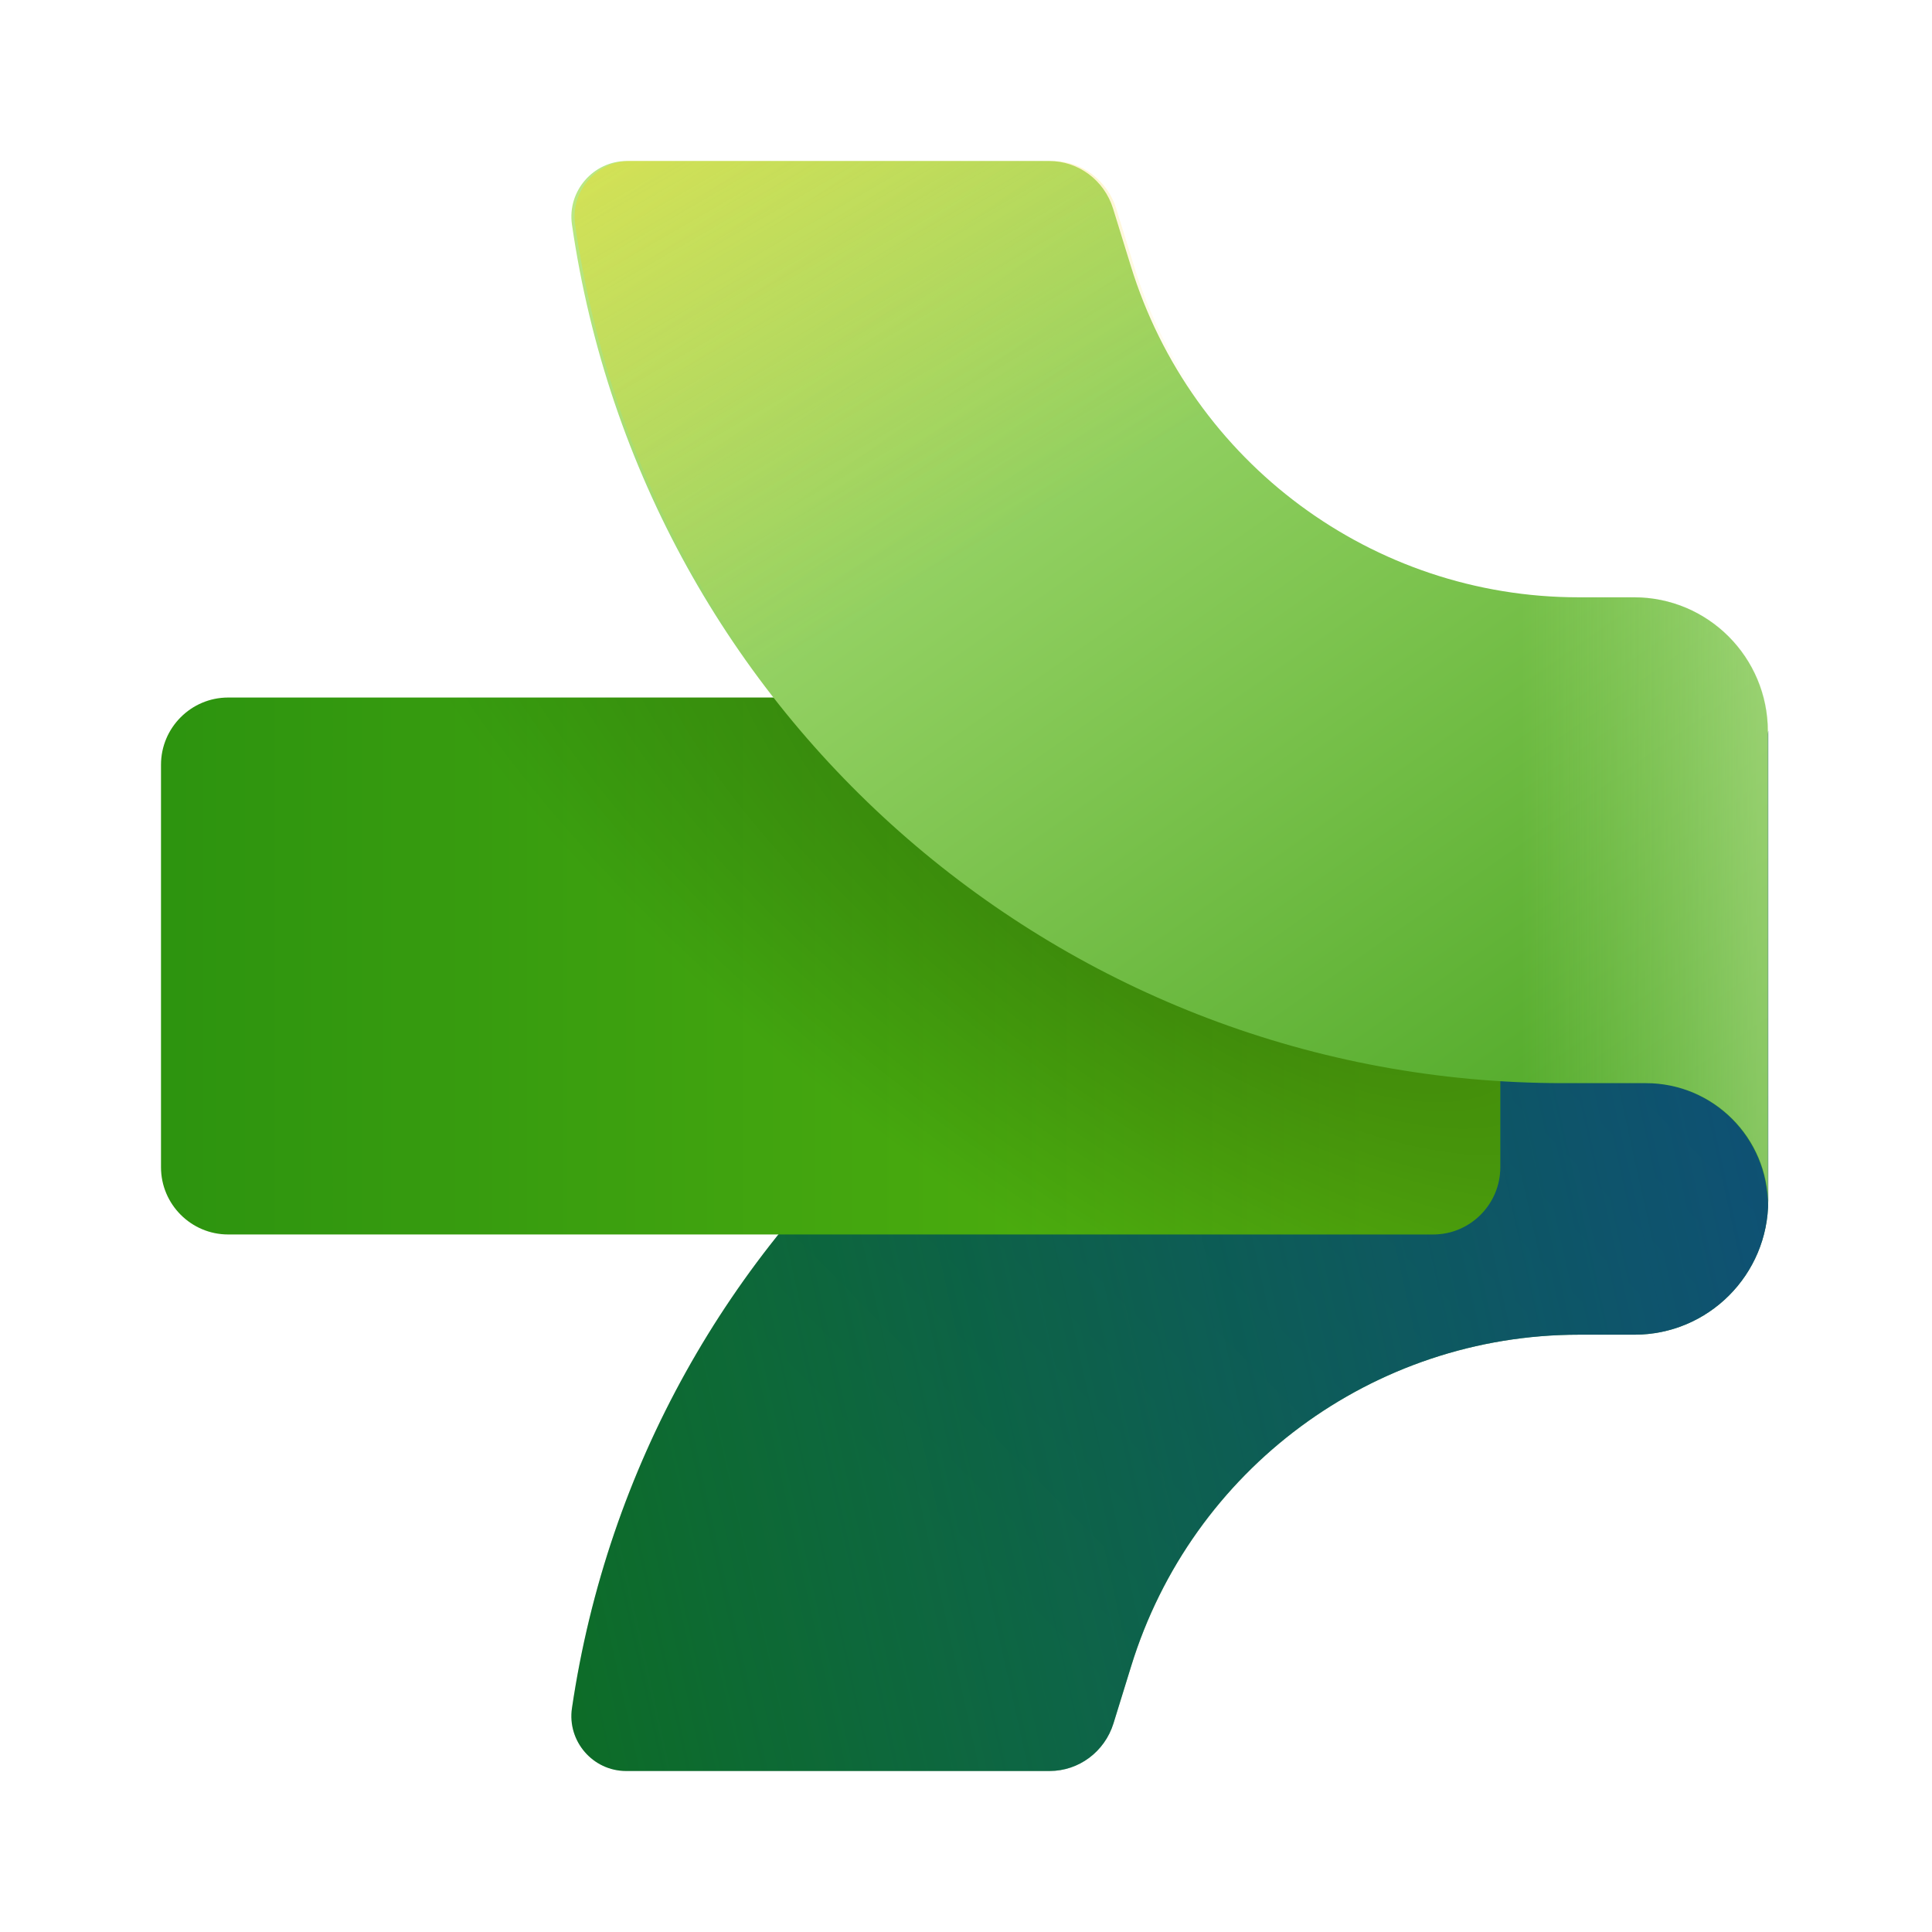
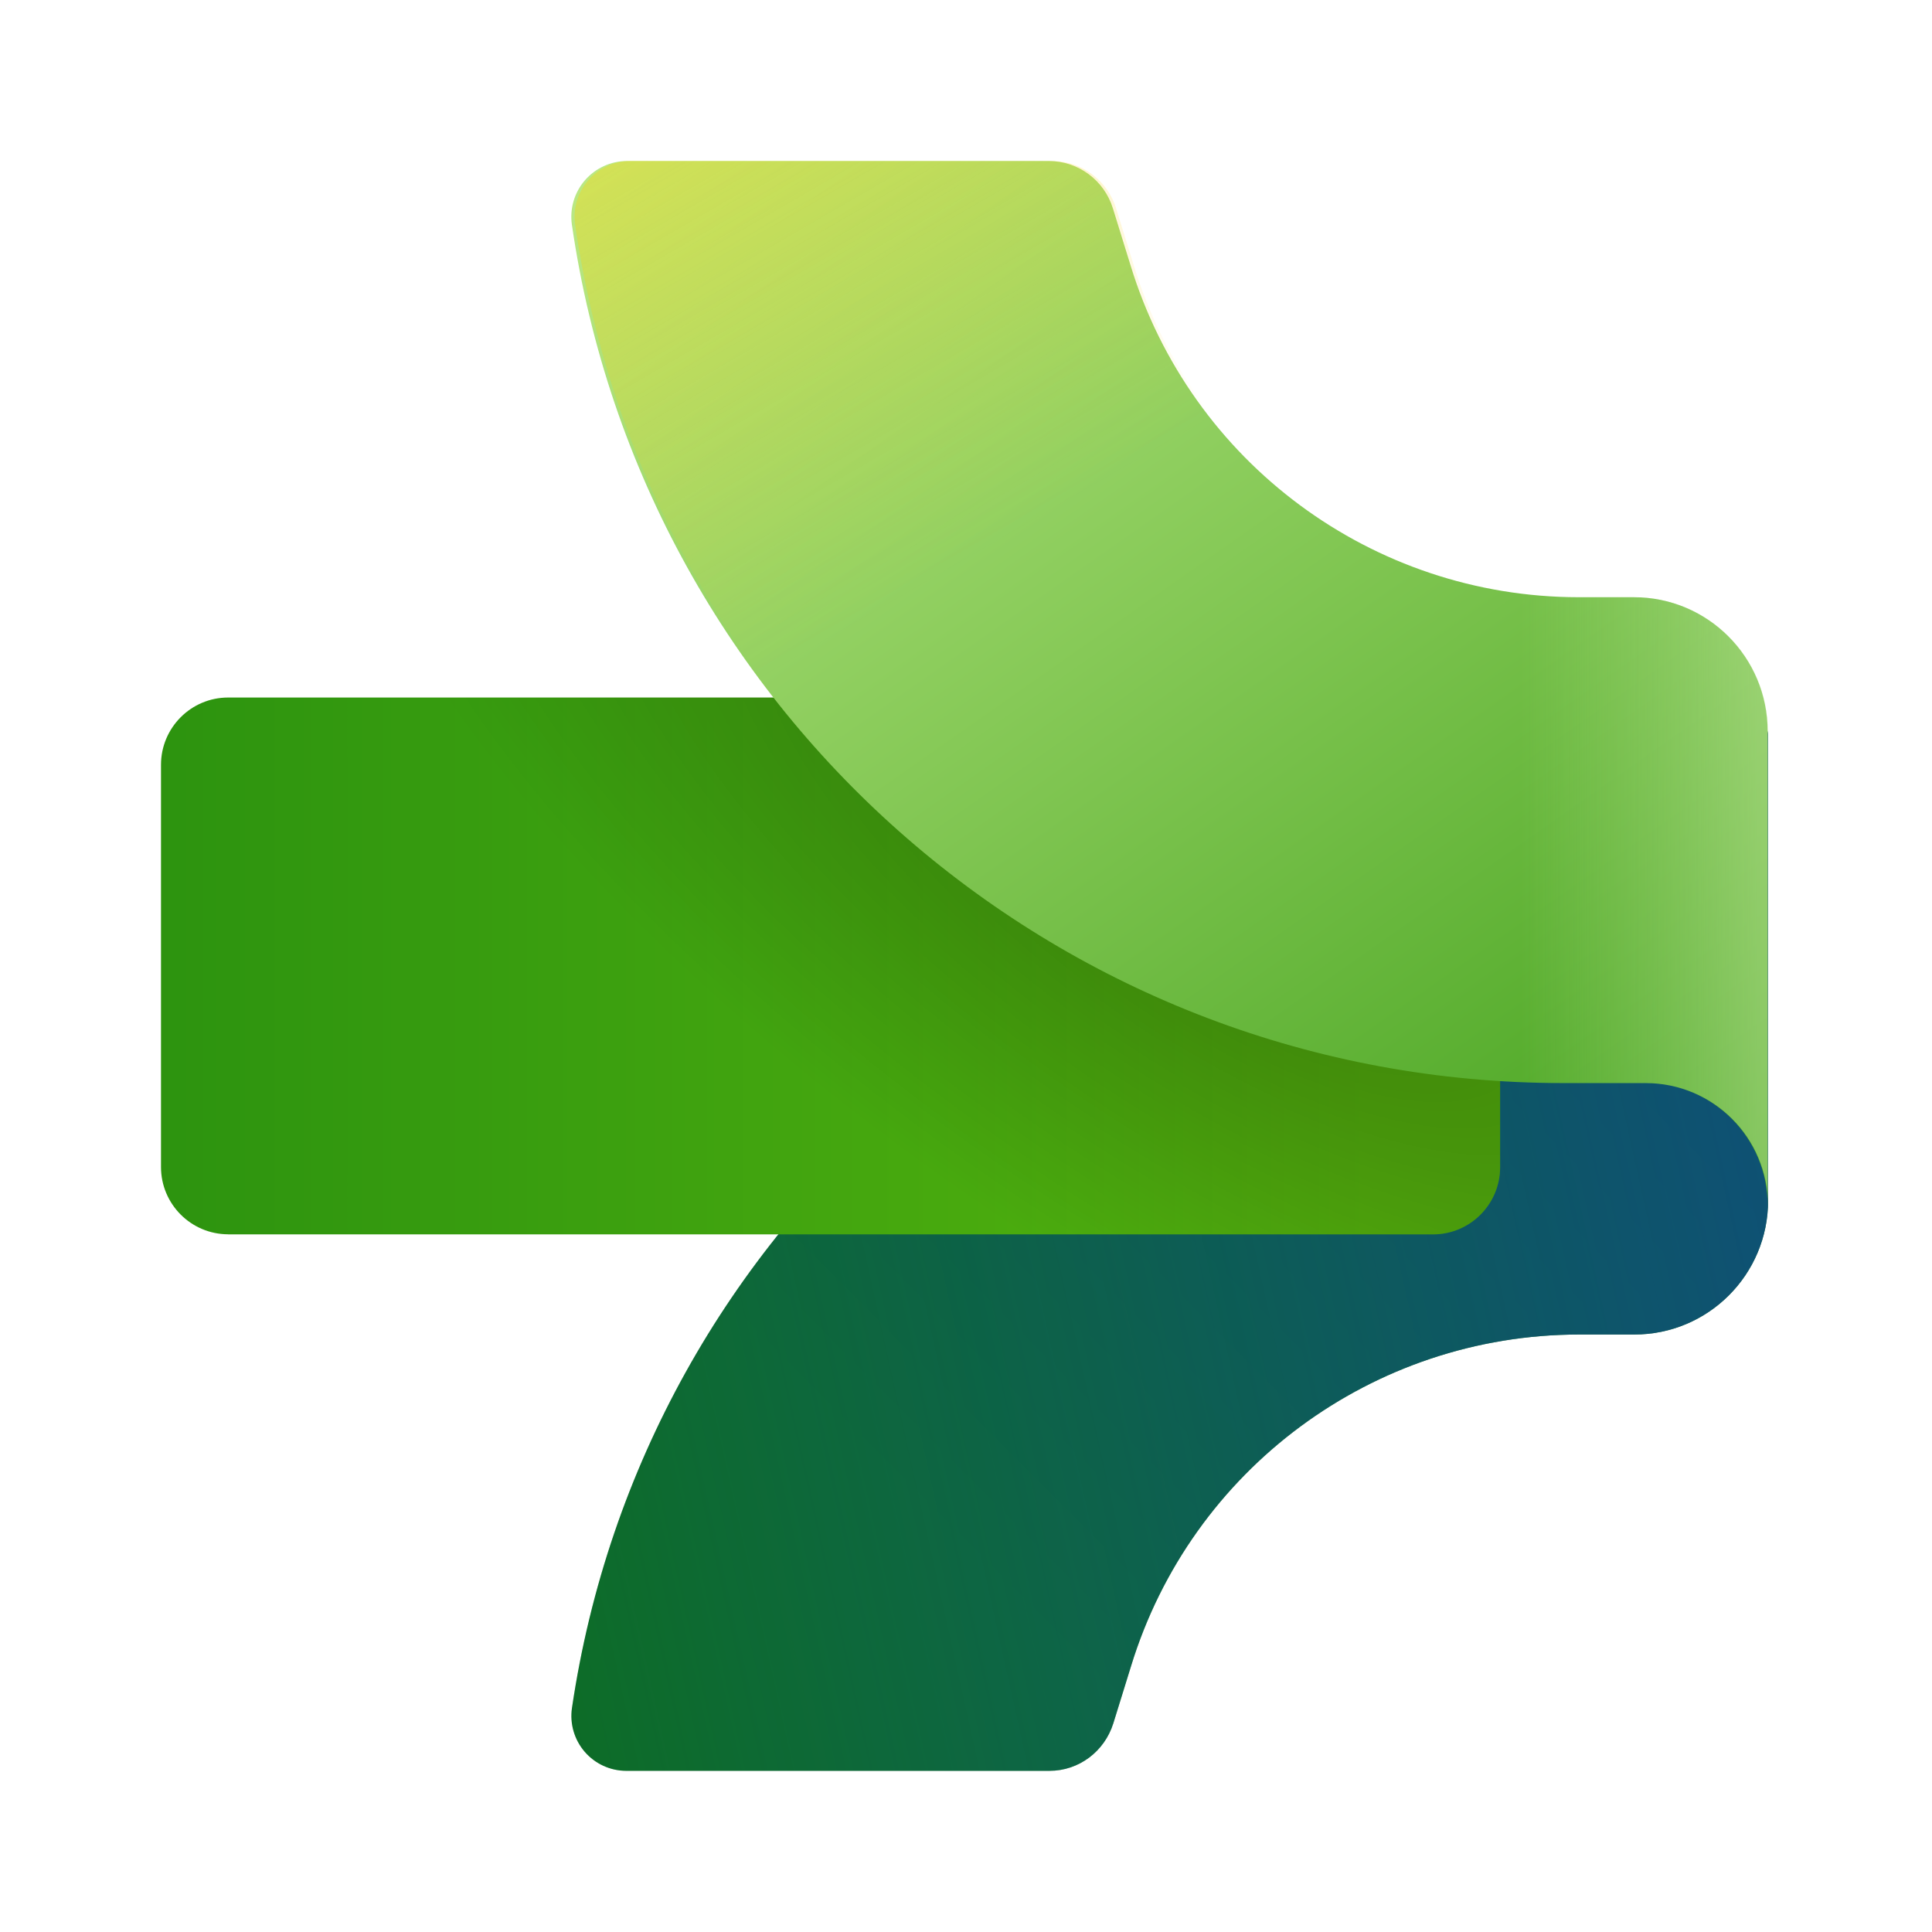
- <svg xmlns="http://www.w3.org/2000/svg" width="48" height="48" viewBox="0 0 48 48" fill="none">
-   <path d="M15.557 44C14.729 44 14.09 43.26 14.21 42.44C15.986 30.41 26.296 21.5 38.432 21.5H40.887C42.564 21.5 43.791 20.5 43.791 18.82L43.931 18.16V29.83C43.931 31.67 42.444 33.16 40.608 33.16H39.23C34.121 33.16 29.61 36.5 28.102 41.4L27.663 42.82C27.444 43.52 26.805 44 26.076 44H15.577H15.557Z" fill="url(#paint0_linear_35749_112798)" />
-   <path d="M15.557 44C14.729 44 14.09 43.26 14.21 42.44C15.986 30.41 26.296 21.5 38.432 21.5H40.887C42.564 21.5 43.791 20.5 43.791 18.82L43.931 18.16V29.83C43.931 31.67 42.444 33.16 40.608 33.16H39.23C34.121 33.16 29.61 36.5 28.102 41.4L27.663 42.82C27.444 43.52 26.805 44 26.076 44H15.577H15.557Z" fill="url(#paint1_linear_35749_112798)" />
-   <path d="M5.667 30.67C4.749 30.67 4 29.92 4 29V19C4 18.08 4.749 17.33 5.667 17.33H35.607C36.526 17.33 37.274 18.08 37.274 19V29C37.274 29.92 36.526 30.67 35.607 30.67H5.667Z" fill="url(#paint2_linear_35749_112798)" />
-   <path d="M5.667 30.67C4.749 30.67 4 29.92 4 29V19C4 18.08 4.749 17.33 5.667 17.33H35.607C36.526 17.33 37.274 18.08 37.274 19V29C37.274 29.92 36.526 30.67 35.607 30.67H5.667Z" fill="url(#paint3_radial_35749_112798)" />
-   <path d="M15.577 4C14.739 4 14.09 4.75 14.21 5.58C15.986 17.83 26.466 26.91 38.821 26.91H40.887C42.564 26.91 43.921 28.27 43.921 29.95V18.17C43.921 16.33 42.434 14.84 40.598 14.84H39.22C34.11 14.84 29.599 11.5 28.092 6.6L27.653 5.18C27.434 4.48 26.795 4 26.066 4H15.587H15.577Z" fill="url(#paint4_linear_35749_112798)" />
-   <path opacity="0.4" d="M40.597 14.83H39.22C36.854 14.83 34.619 14.11 32.752 12.85V26.15C34.699 26.64 36.735 26.91 38.83 26.91H40.896C42.573 26.91 43.93 28.27 43.93 29.95V18.17C43.93 16.33 42.443 14.84 40.607 14.84L40.597 14.83Z" fill="url(#paint5_linear_35749_112798)" />
-   <g opacity="0.7">
-     <path d="M15.656 4C14.818 4 14.169 4.75 14.289 5.58C16.065 17.83 26.544 26.91 38.9 26.91H40.966C42.642 26.91 44 28.27 44 29.95V18.17C44 16.33 42.513 14.84 40.676 14.84H39.299C34.189 14.84 29.678 11.5 28.171 6.6L27.732 5.18C27.512 4.48 26.874 4 26.145 4H15.666H15.656Z" fill="url(#paint6_linear_35749_112798)" />
-   </g>
+ <svg xmlns="http://www.w3.org/2000/svg" width="24" height="24" fill="currentColor">
+   <path fill="url(#a)" d="M7.778 21.998a.682.682 0 0 1-.673-.78c.888-6.014 6.042-10.47 12.11-10.47h1.227c.838 0 1.452-.499 1.452-1.339l.07-.33v5.835c0 .92-.744 1.664-1.662 1.664h-.688a5.824 5.824 0 0 0-5.564 4.12l-.22.71c-.11.35-.428.59-.793.59H7.778Z" />
+   <path fill="url(#b)" d="M7.778 21.998a.682.682 0 0 1-.673-.78c.888-6.014 6.042-10.47 12.11-10.47h1.227c.838 0 1.452-.499 1.452-1.339l.07-.33v5.835c0 .92-.744 1.664-1.662 1.664h-.688a5.824 5.824 0 0 0-5.564 4.12l-.22.71c-.11.35-.428.59-.793.59H7.778Z" />
+   <path fill="url(#c)" d="M2.833 15.333A.836.836 0 0 1 2 14.498V9.5c0-.46.374-.835.833-.835h14.97c.458 0 .832.375.832.835v5c0 .46-.374.834-.833.834H2.833Z" />
+   <path fill="url(#d)" d="M2.833 15.333A.836.836 0 0 1 2 14.498V9.5c0-.46.374-.835.833-.835h14.97c.458 0 .832.375.832.835v5c0 .46-.374.834-.833.834H2.833Z" />
+   <path fill="url(#e)" d="M7.788 2a.693.693 0 0 0-.684.79c.888 6.124 6.128 10.664 12.305 10.664h1.033c.838 0 1.516.68 1.516 1.52v-5.89c0-.92-.743-1.665-1.661-1.665h-.689a5.824 5.824 0 0 1-5.563-4.12l-.22-.71A.834.834 0 0 0 13.032 2H7.788Z" />
+   <path fill="url(#f)" d="M20.297 7.415h-.689c-1.183 0-2.3-.36-3.233-.99v6.65c.973.244 1.99.38 3.038.38h1.033c.838 0 1.517.679 1.517 1.519v-5.89c0-.92-.743-1.664-1.661-1.664l-.005-.005Z" opacity=".4" />
+   <path fill="url(#g)" d="M7.828 2a.693.693 0 0 0-.684.79c.888 6.124 6.127 10.664 12.304 10.664h1.033c.839 0 1.517.68 1.517 1.52v-5.89c0-.92-.743-1.665-1.661-1.665h-.689a5.824 5.824 0 0 1-5.563-4.12l-.22-.71A.834.834 0 0 0 13.072 2H7.828Z" opacity=".7" />
  <defs>
-     <linearGradient id="paint0_linear_35749_112798" x1="16.545" y1="45.96" x2="44.155" y2="18.405" gradientUnits="userSpaceOnUse">
-       <stop offset="0.26" stop-color="#0D7012" />
+     <linearGradient id="a" x1="8.272" x2="22.076" y1="22.978" y2="9.201" gradientUnits="userSpaceOnUse">
+       <stop offset=".26" stop-color="#0D7012" />
      <stop offset="1" stop-color="#085714" />
    </linearGradient>
-     <linearGradient id="paint1_linear_35749_112798" x1="57.414" y1="26.11" x2="5.028" y2="37.726" gradientUnits="userSpaceOnUse">
-       <stop offset="0.04" stop-color="#114A8A" />
+     <linearGradient id="b" x1="28.705" x2="2.514" y1="13.054" y2="18.861" gradientUnits="userSpaceOnUse">
+       <stop offset=".04" stop-color="#114A8A" />
      <stop offset="1" stop-color="#0C59A3" stop-opacity="0" />
    </linearGradient>
-     <linearGradient id="paint2_linear_35749_112798" x1="-16.859" y1="24" x2="36.246" y2="24" gradientUnits="userSpaceOnUse">
+     <linearGradient id="c" x1="-8.428" x2="18.122" y1="11.999" y2="11.999" gradientUnits="userSpaceOnUse">
      <stop stop-color="#107C10" />
-       <stop offset="0.96" stop-color="#56B50E" />
+       <stop offset=".96" stop-color="#56B50E" />
    </linearGradient>
-     <radialGradient id="paint3_radial_35749_112798" cx="0" cy="0" r="1" gradientUnits="userSpaceOnUse" gradientTransform="translate(30.4728 21.8302) rotate(-56.3222) scale(10.1638 25.898)">
-       <stop stop-opacity="0.3" />
+     <linearGradient id="e" x1="22.911" x2="9.984" y1="18.828" y2=".399" gradientUnits="userSpaceOnUse">
+       <stop offset=".04" stop-color="#33980F" />
+       <stop offset="1" stop-color="#BAE884" />
+     </linearGradient>
+     <linearGradient id="f" x1="18.895" x2="21.898" y1="10.699" y2="10.699" gradientUnits="userSpaceOnUse">
+       <stop stop-color="#E5FAC1" stop-opacity="0" />
+       <stop offset=".56" stop-color="#E5FAC1" stop-opacity=".52" />
+       <stop offset="1" stop-color="#E5FAC1" />
+     </linearGradient>
+     <linearGradient id="g" x1="6.471" x2="14.267" y1="-7.454" y2="6.016" gradientUnits="userSpaceOnUse">
+       <stop offset=".14" stop-color="#FDE100" />
+       <stop offset=".98" stop-color="#FFC600" stop-opacity="0" />
+     </linearGradient>
+     <radialGradient id="d" cx="0" cy="0" r="1" gradientTransform="matrix(2.81774 -4.22857 10.77468 7.17978 15.235 10.914)" gradientUnits="userSpaceOnUse">
+       <stop stop-opacity=".3" />
      <stop offset="1" stop-opacity="0" />
    </radialGradient>
-     <linearGradient id="paint4_linear_35749_112798" x1="45.827" y1="37.66" x2="19.97" y2="0.798" gradientUnits="userSpaceOnUse">
-       <stop offset="0.04" stop-color="#33980F" />
-       <stop offset="1" stop-color="#BAE884" />
-     </linearGradient>
-     <linearGradient id="paint5_linear_35749_112798" x1="37.792" y1="21.4" x2="43.801" y2="21.4" gradientUnits="userSpaceOnUse">
-       <stop stop-color="#E5FAC1" stop-opacity="0" />
-       <stop offset="0.56" stop-color="#E5FAC1" stop-opacity="0.52" />
-       <stop offset="1" stop-color="#E5FAC1" />
-     </linearGradient>
-     <linearGradient id="paint6_linear_35749_112798" x1="12.941" y1="-14.91" x2="28.537" y2="12.033" gradientUnits="userSpaceOnUse">
-       <stop offset="0.14" stop-color="#FDE100" />
-       <stop offset="0.98" stop-color="#FFC600" stop-opacity="0" />
-     </linearGradient>
  </defs>
</svg>
